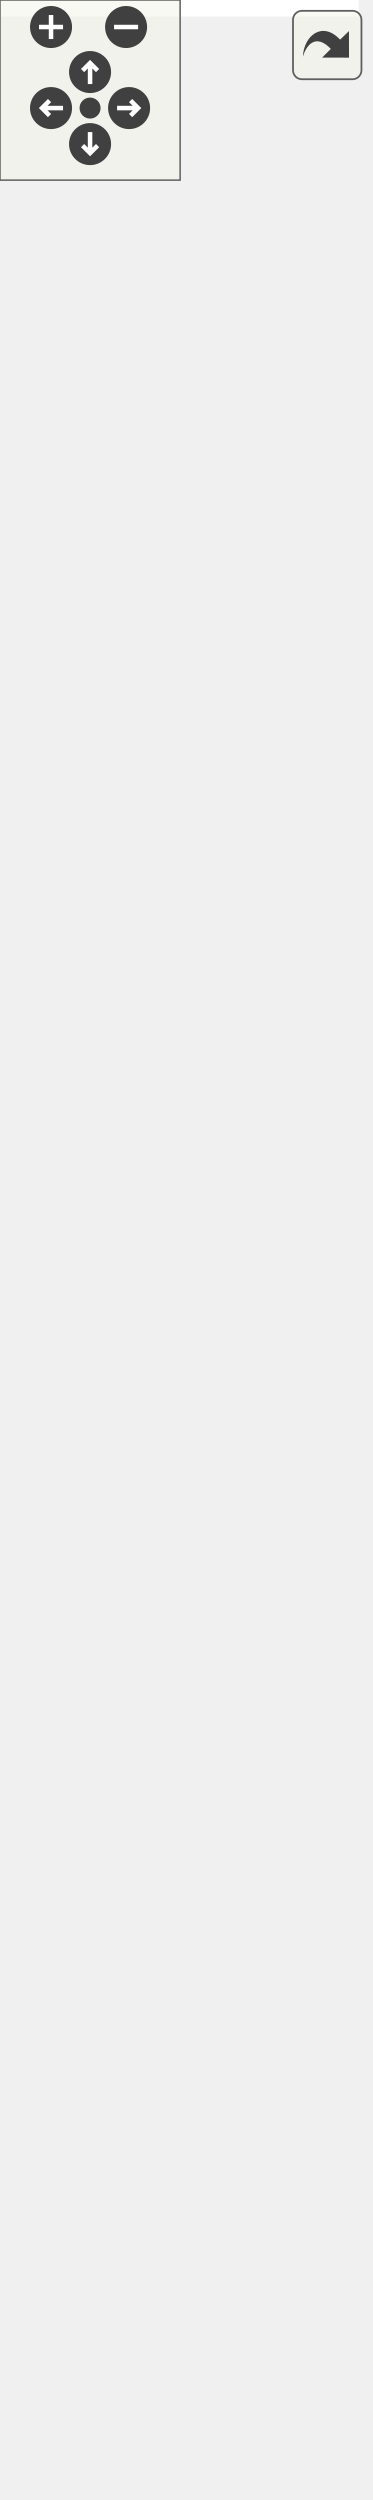
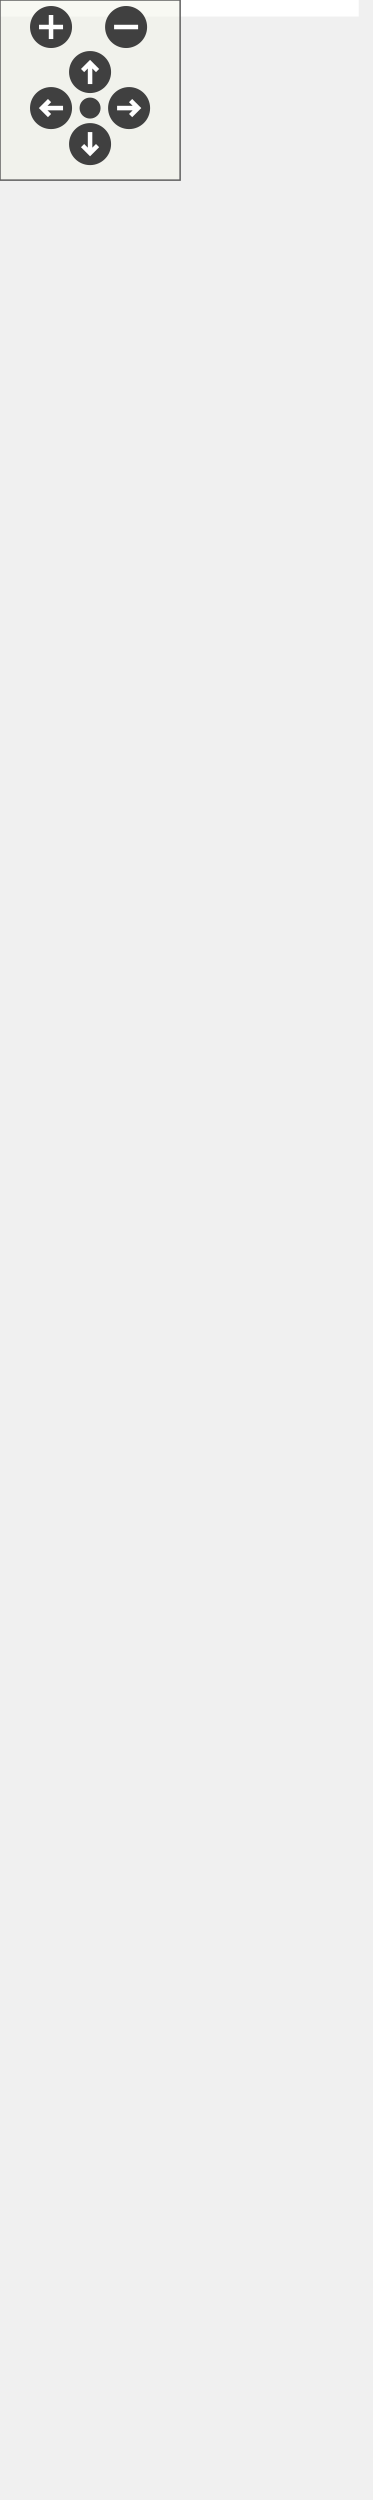
<svg xmlns="http://www.w3.org/2000/svg" xmlns:xlink="http://www.w3.org/1999/xlink" id="main" version="1.1" xml:space="preserve">
-   <style type="text/css">
- .edge:hover path { stroke: red; }
- .edge:hover polygon { stroke: red; fill: red; }
- </style>
  <defs>
    <circle id="rim" cx="0" cy="0" r="7" />
    <circle id="rim2" cx="0" cy="0" r="3.5" />
    <g id="zoomPlus">
      <use xlink:href="#rim" fill="#404040">
        <set attributeName="fill" to="#808080" begin="zoomplus.mouseover" end="zoomplus.mouseout" />
      </use>
      <path d="M-4,0h8M0,-4v8" fill="none" stroke="white" stroke-width="1.5" pointer-events="none" />
    </g>
    <g id="zoomMin">
      <use xlink:href="#rim" fill="#404040">
        <set attributeName="fill" to="#808080" begin="zoomminus.mouseover" end="zoomminus.mouseout" />
      </use>
      <path d="M-4,0h8" fill="none" stroke="white" stroke-width="1.5" pointer-events="none" />
    </g>
    <g id="dirArrow">
      <path fill="none" stroke="white" stroke-width="1.5" d="M0,-3.0v7 M-2.5,-0.5L0,-3.0L2.5,-0.5" />
    </g>
    <g id="resetDef">
      <use xlink:href="#rim2" fill="#404040">
        <set attributeName="fill" to="#808080" begin="reset.mouseover" end="reset.mouseout" />
      </use>
    </g>
  </defs>
  <svg id="graph" class="graph">
    <g id="viewport">
      <polygon fill="white" stroke="white" points="-4,5 -4,-772 119,-772 119,5 -4,5" />
      <g id="node1" class="node">
        <polygon fill="#bfbfbf" stroke="black" points="-0.5,-140.5 -0.5,-255.5 114.5,-255.5 114.5,-140.5 -0.5,-140.5" />
        <text text-anchor="middle" x="57" y="-242.5" font-family="Helvetica,sans-Serif" font-size="10.00">SecondaryAttribute</text>
        <polyline fill="none" stroke="black" points="-0.5,-234.5 114.5,-234.5 " />
        <text text-anchor="start" x="7.5" y="-221.5" font-family="Helvetica,sans-Serif" font-size="10.00">+ BaseValue</text>
        <text text-anchor="start" x="7.5" y="-208.5" font-family="Helvetica,sans-Serif" font-size="10.00"># _formula</text>
        <text text-anchor="start" x="7.5" y="-195.5" font-family="Helvetica,sans-Serif" font-size="10.00"># _attributes</text>
        <polyline fill="none" stroke="black" points="-0.5,-187.5 114.5,-187.5 " />
        <text text-anchor="start" x="7.5" y="-174.5" font-family="Helvetica,sans-Serif" font-size="10.00">+ Formula()</text>
        <text text-anchor="start" x="7.5" y="-161.5" font-family="Helvetica,sans-Serif" font-size="10.00">+ SecondaryAttribute()</text>
        <text text-anchor="start" x="7.5" y="-148.5" font-family="Helvetica,sans-Serif" font-size="10.00">+ SecondaryAttribute()</text>
      </g>
      <g id="node7" class="node">
        <a xlink:href="../../d6/ddf/class_action_rpg_kit_1_1_character_1_1_attribute_1_1_volume_attribute.xhtml" target="_top" xlink:title="Represents a volume of something, e.g. magic, life. The base value is derived through a formula and s...">
          <polygon fill="white" stroke="black" points="3,-1 3,-103 111,-103 111,-1 3,-1" />
          <text text-anchor="middle" x="57" y="-90" font-family="Helvetica,sans-Serif" font-size="10.00">VolumeAttribute</text>
          <polyline fill="none" stroke="black" points="3,-82 111,-82 " />
          <text text-anchor="start" x="11" y="-69" font-family="Helvetica,sans-Serif" font-size="10.00">+ Value</text>
          <text text-anchor="start" x="11" y="-56" font-family="Helvetica,sans-Serif" font-size="10.00">+ MaxValue</text>
          <text text-anchor="start" x="11" y="-43" font-family="Helvetica,sans-Serif" font-size="10.00">- _currentValue</text>
          <text text-anchor="start" x="11" y="-30" font-family="Helvetica,sans-Serif" font-size="10.00">- _absoluteMaxValue</text>
          <polyline fill="none" stroke="black" points="3,-22 111,-22 " />
          <text text-anchor="start" x="11" y="-9" font-family="Helvetica,sans-Serif" font-size="10.00">+ VolumeAttribute()</text>
        </a>
      </g>
      <g id="edge6" class="edge">
        <path fill="none" stroke="midnightblue" d="M57,-130.122C57,-121.044 57,-111.86 57,-103.134" />
        <polygon fill="none" stroke="midnightblue" points="53.5,-130.297 57,-140.297 60.5,-130.297 53.5,-130.297" />
      </g>
      <g id="node2" class="node">
-         <a xlink:href="../../d5/ddc/class_action_rpg_kit_1_1_character_1_1_attribute_1_1_primary_attribute.xhtml" target="_top" xlink:title="Represents a simple float value. ">
+         <a xlink:href="../../d5/ddc/class_action_rpg_kit_1_1_character_1_1_attribute_1_1_primary_attribute.xhtml" target="_top" xlink:title="Represents a simple float value.">
          <polygon fill="white" stroke="black" points="5.5,-292.5 5.5,-563.5 108.5,-563.5 108.5,-292.5 5.5,-292.5" />
          <text text-anchor="middle" x="57" y="-550.5" font-family="Helvetica,sans-Serif" font-size="10.00">PrimaryAttribute</text>
          <polyline fill="none" stroke="black" points="5.5,-542.5 108.5,-542.5 " />
          <text text-anchor="start" x="13.5" y="-529.5" font-family="Helvetica,sans-Serif" font-size="10.00">+ Name</text>
          <text text-anchor="start" x="13.5" y="-516.5" font-family="Helvetica,sans-Serif" font-size="10.00">+ BaseValue</text>
          <text text-anchor="start" x="13.5" y="-503.5" font-family="Helvetica,sans-Serif" font-size="10.00">+ Value</text>
          <text text-anchor="start" x="13.5" y="-490.5" font-family="Helvetica,sans-Serif" font-size="10.00">+ MaxValue</text>
          <text text-anchor="start" x="13.5" y="-477.5" font-family="Helvetica,sans-Serif" font-size="10.00">+ MinValue</text>
          <text text-anchor="start" x="13.5" y="-464.5" font-family="Helvetica,sans-Serif" font-size="10.00">+ Modifiers</text>
          <text text-anchor="start" x="13.5" y="-451.5" font-family="Helvetica,sans-Serif" font-size="10.00">+ IsModified</text>
          <text text-anchor="start" x="13.5" y="-438.5" font-family="Helvetica,sans-Serif" font-size="10.00">- _name</text>
          <text text-anchor="start" x="13.5" y="-425.5" font-family="Helvetica,sans-Serif" font-size="10.00">- _value</text>
          <text text-anchor="start" x="13.5" y="-412.5" font-family="Helvetica,sans-Serif" font-size="10.00">- _minValue</text>
          <text text-anchor="start" x="13.5" y="-399.5" font-family="Helvetica,sans-Serif" font-size="10.00">- _maxValue</text>
          <text text-anchor="start" x="13.5" y="-386.5" font-family="Helvetica,sans-Serif" font-size="10.00">- _modifiers</text>
          <polyline fill="none" stroke="black" points="5.5,-378.5 108.5,-378.5 " />
          <text text-anchor="start" x="13.5" y="-365.5" font-family="Helvetica,sans-Serif" font-size="10.00">+ PrimaryAttribute()</text>
          <text text-anchor="start" x="13.5" y="-352.5" font-family="Helvetica,sans-Serif" font-size="10.00">+ PrimaryAttribute()</text>
          <text text-anchor="start" x="13.5" y="-339.5" font-family="Helvetica,sans-Serif" font-size="10.00">+ AddModifier()</text>
          <text text-anchor="start" x="13.5" y="-326.5" font-family="Helvetica,sans-Serif" font-size="10.00">+ RemoveModifier()</text>
          <text text-anchor="start" x="13.5" y="-313.5" font-family="Helvetica,sans-Serif" font-size="10.00">+ ToString()</text>
          <text text-anchor="start" x="13.5" y="-300.5" font-family="Helvetica,sans-Serif" font-size="10.00">+ Reset()</text>
        </a>
      </g>
      <g id="edge2" class="edge">
        <path fill="none" stroke="midnightblue" d="M57,-282.147C57,-272.962 57,-264.06 57,-255.701" />
        <polygon fill="none" stroke="midnightblue" points="53.5,-282.213 57,-292.213 60.5,-282.213 53.5,-282.213" />
      </g>
      <g id="node4" class="node">
-         <a xlink:href="../../d5/d7e/interface_action_rpg_kit_1_1_character_1_1_attribute_1_1_i_attribute.xhtml" target="_top" xlink:title="Interface for Attributes. ">
+         <a xlink:href="../../d5/d7e/interface_action_rpg_kit_1_1_character_1_1_attribute_1_1_i_attribute.xhtml" target="_top" xlink:title="Interface for Attributes.">
          <polygon fill="white" stroke="black" points="5.5,-600.5 5.5,-767.5 108.5,-767.5 108.5,-600.5 5.5,-600.5" />
          <text text-anchor="middle" x="57" y="-754.5" font-family="Helvetica,sans-Serif" font-size="10.00">IAttribute</text>
          <polyline fill="none" stroke="black" points="5.5,-746.5 108.5,-746.5 " />
          <text text-anchor="start" x="13.5" y="-733.5" font-family="Helvetica,sans-Serif" font-size="10.00">+ Name</text>
          <text text-anchor="start" x="13.5" y="-720.5" font-family="Helvetica,sans-Serif" font-size="10.00">+ BaseValue</text>
          <text text-anchor="start" x="13.5" y="-707.5" font-family="Helvetica,sans-Serif" font-size="10.00">+ Value</text>
          <text text-anchor="start" x="13.5" y="-694.5" font-family="Helvetica,sans-Serif" font-size="10.00">+ MaxValue</text>
          <text text-anchor="start" x="13.5" y="-681.5" font-family="Helvetica,sans-Serif" font-size="10.00">+ MinValue</text>
          <text text-anchor="start" x="13.5" y="-668.5" font-family="Helvetica,sans-Serif" font-size="10.00">+ Modifiers</text>
          <text text-anchor="start" x="13.5" y="-655.5" font-family="Helvetica,sans-Serif" font-size="10.00">+ IsModified</text>
          <polyline fill="none" stroke="black" points="5.5,-647.5 108.5,-647.5 " />
          <text text-anchor="start" x="13.5" y="-634.5" font-family="Helvetica,sans-Serif" font-size="10.00">+ AddModifier()</text>
          <text text-anchor="start" x="13.5" y="-621.5" font-family="Helvetica,sans-Serif" font-size="10.00">+ RemoveModifier()</text>
          <text text-anchor="start" x="13.5" y="-608.5" font-family="Helvetica,sans-Serif" font-size="10.00">+ Reset()</text>
        </a>
      </g>
      <g id="edge4" class="edge">
        <path fill="none" stroke="midnightblue" d="M57,-590.085C57,-581.391 57,-572.471 57,-563.502" />
        <polygon fill="none" stroke="midnightblue" points="53.5,-590.176 57,-600.176 60.5,-590.176 53.5,-590.176" />
      </g>
    </g>
  </svg>
  <g id="navigator" transform="translate(0 0)" fill="#404254">
    <rect fill="#f2f5e9" fill-opacity="0.5" stroke="#606060" stroke-width=".5" x="0" y="0" width="60" height="60" />
    <use id="zoomplus" xlink:href="#zoomPlus" x="17" y="9" />
    <use id="zoomminus" xlink:href="#zoomMin" x="42" y="9" />
    <use id="reset" xlink:href="#resetDef" x="30" y="36" />
    <g id="arrowUp" xlink:href="#dirArrow" transform="translate(30 24)">
      <use xlink:href="#rim" fill="#404040">
        <set attributeName="fill" to="#808080" begin="arrowUp.mouseover" end="arrowUp.mouseout" />
      </use>
      <path fill="none" stroke="white" stroke-width="1.5" d="M0,-3.0v7 M-2.5,-0.5L0,-3.0L2.5,-0.5" />
    </g>
    <g id="arrowRight" xlink:href="#dirArrow" transform="rotate(90) translate(36 -43)">
      <use xlink:href="#rim" fill="#404040">
        <set attributeName="fill" to="#808080" begin="arrowRight.mouseover" end="arrowRight.mouseout" />
      </use>
      <path fill="none" stroke="white" stroke-width="1.5" d="M0,-3.0v7 M-2.5,-0.5L0,-3.0L2.5,-0.5" />
    </g>
    <g id="arrowDown" xlink:href="#dirArrow" transform="rotate(180) translate(-30 -48)">
      <use xlink:href="#rim" fill="#404040">
        <set attributeName="fill" to="#808080" begin="arrowDown.mouseover" end="arrowDown.mouseout" />
      </use>
      <path fill="none" stroke="white" stroke-width="1.5" d="M0,-3.0v7 M-2.5,-0.5L0,-3.0L2.5,-0.5" />
    </g>
    <g id="arrowLeft" xlink:href="#dirArrow" transform="rotate(270) translate(-36 17)">
      <use xlink:href="#rim" fill="#404040">
        <set attributeName="fill" to="#808080" begin="arrowLeft.mouseover" end="arrowLeft.mouseout" />
      </use>
      <path fill="none" stroke="white" stroke-width="1.5" d="M0,-3.0v7 M-2.5,-0.5L0,-3.0L2.5,-0.5" />
    </g>
  </g>
-   <svg viewBox="0 0 15 15" width="100%" height="30px" preserveAspectRatio="xMaxYMin meet">
-     <g id="arrow_out" transform="scale(0.3 0.3)">
-       <a xlink:href="class_action_rpg_kit_1_1_character_1_1_attribute_1_1_secondary_attribute__inherit__graph_org.svg" target="_base">
-         <rect id="button" ry="5" rx="5" y="6" x="6" height="38" width="38" fill="#f2f5e9" fill-opacity="0.5" stroke="#606060" stroke-width="1.0" />
-         <path id="arrow" d="M 11.5,31.437 C 11.94,20.098 22.043,11.323 32.159,21.979 L 37.069,17.246 C 37.069,17.246 37.088,32 37.088,32 L 22.16,31.978 C 22.16,31.978 26.998,27.14 26.998,27.14 C 18.529,18.264 13.292,25.23 11.5,31.437 z" style="fill:#404040;" />
-       </a>
-     </g>
-   </svg>
</svg>
